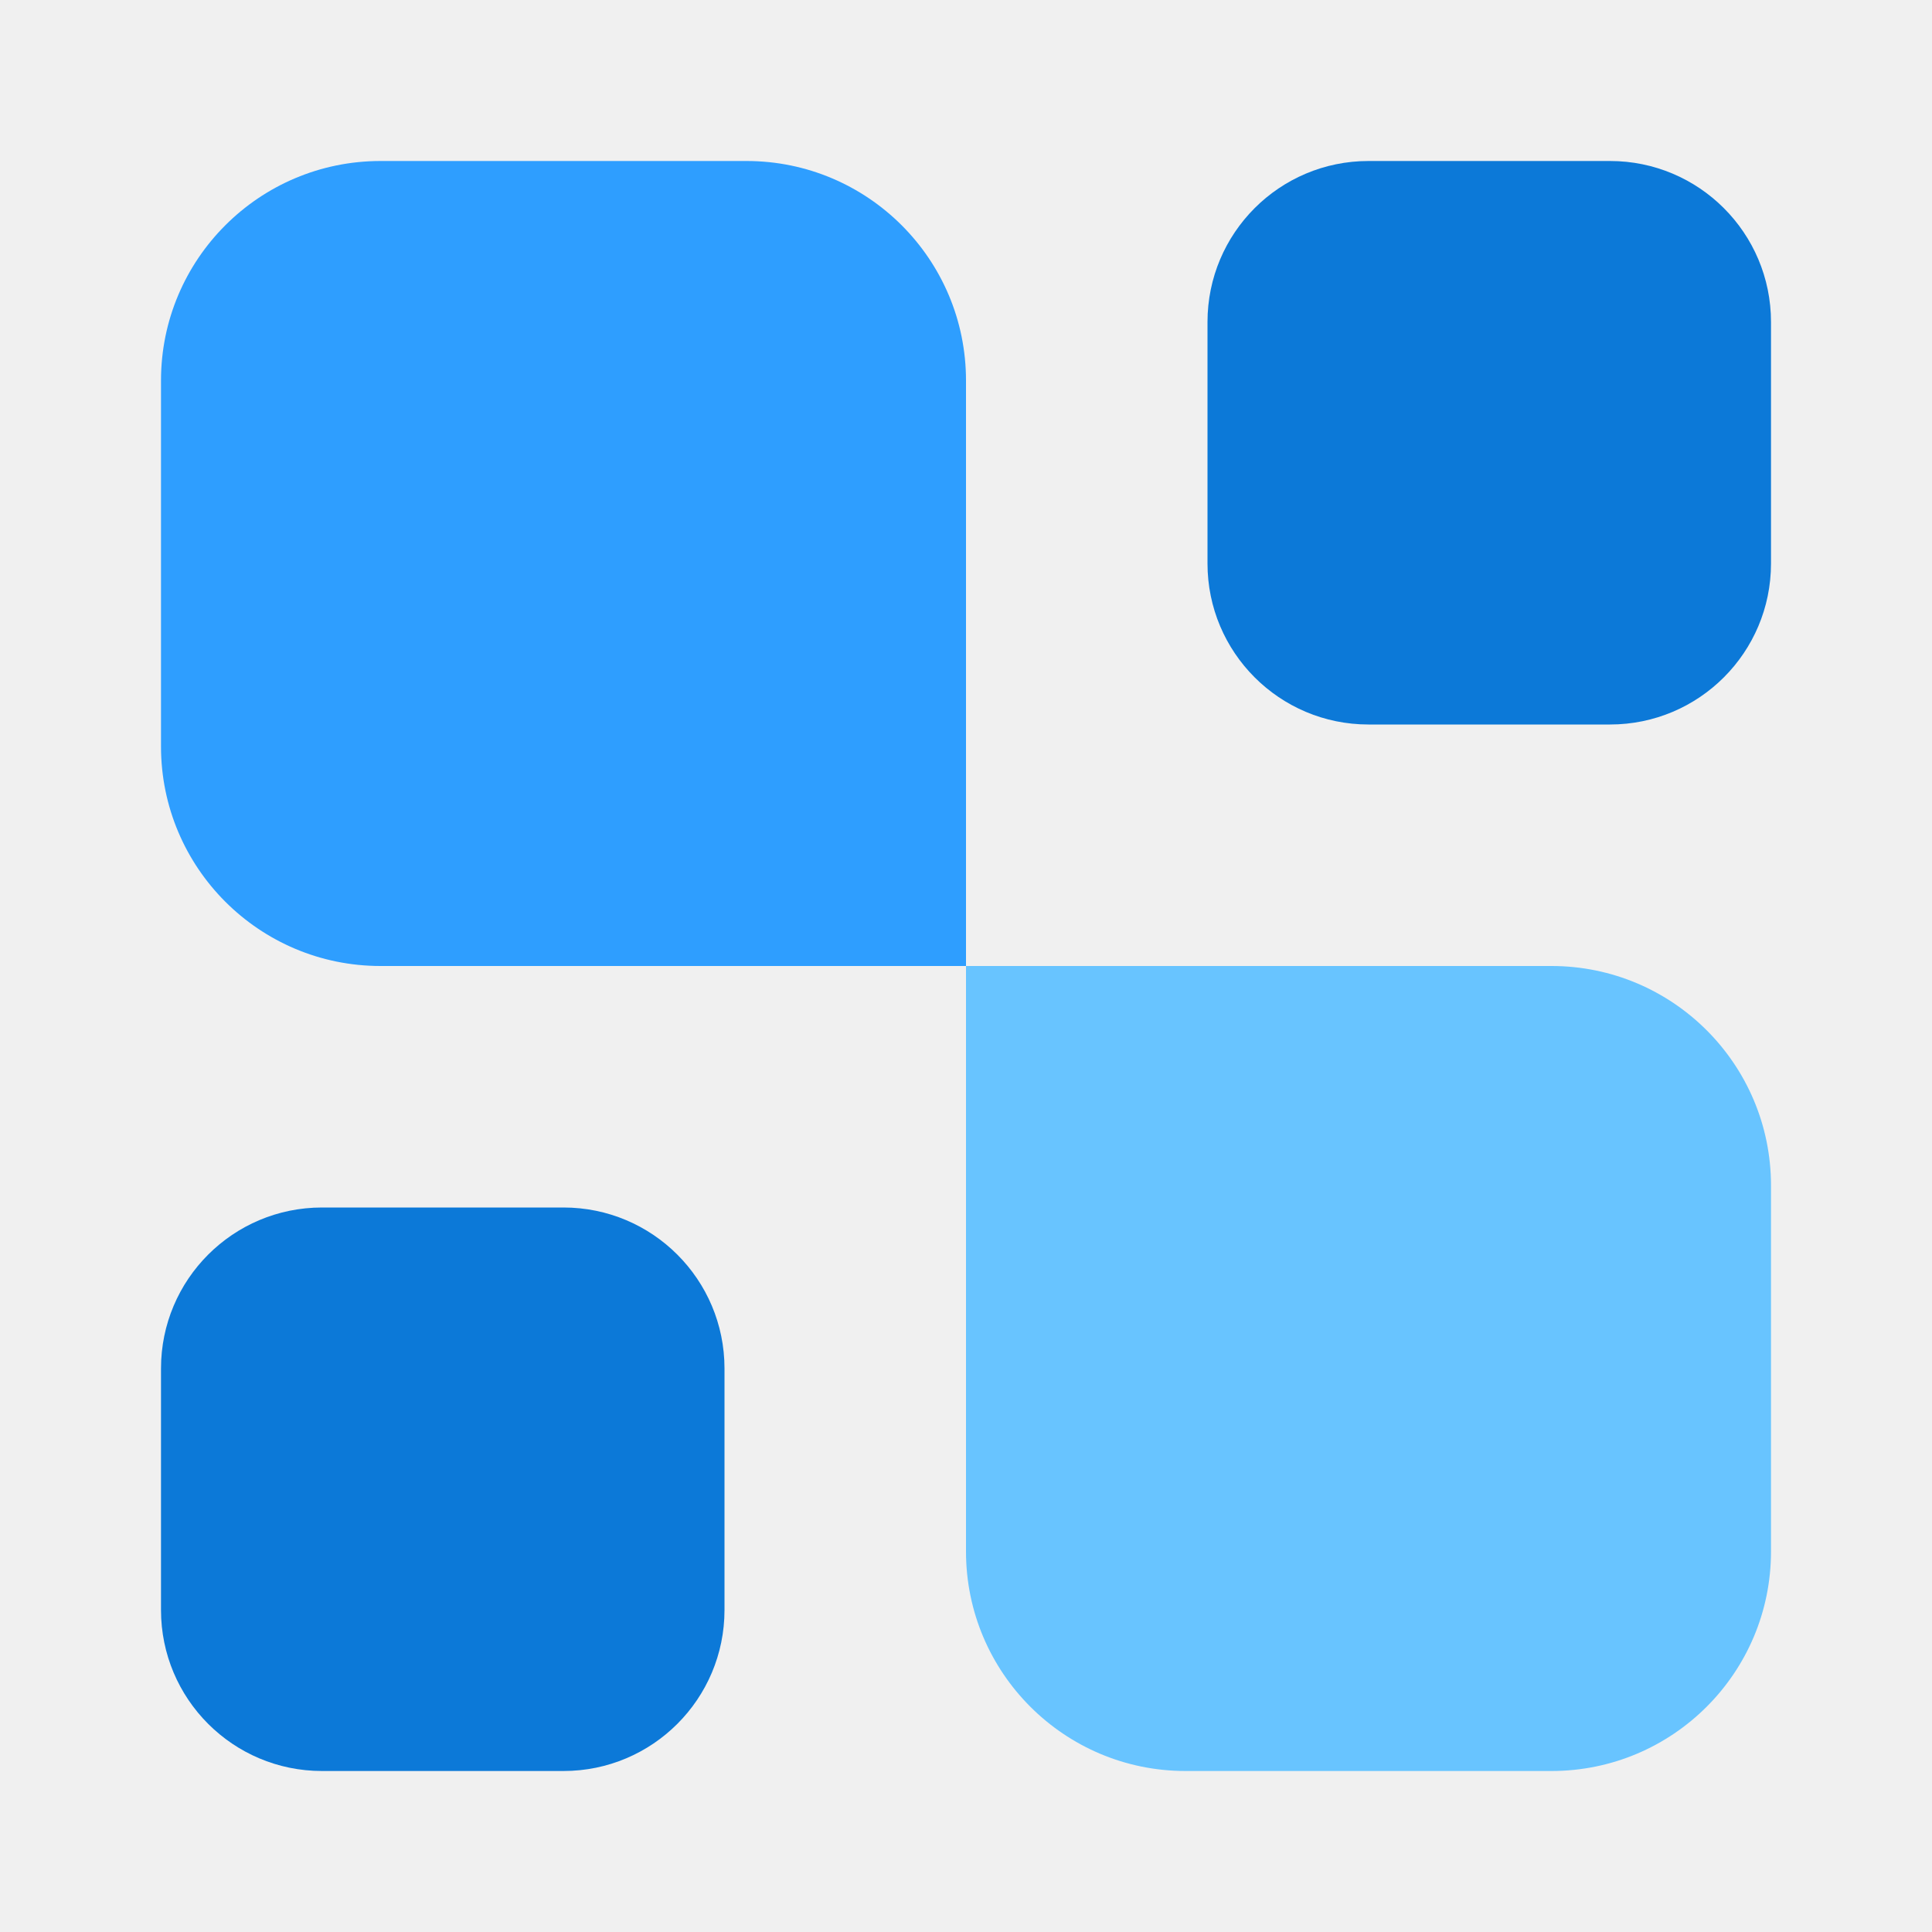
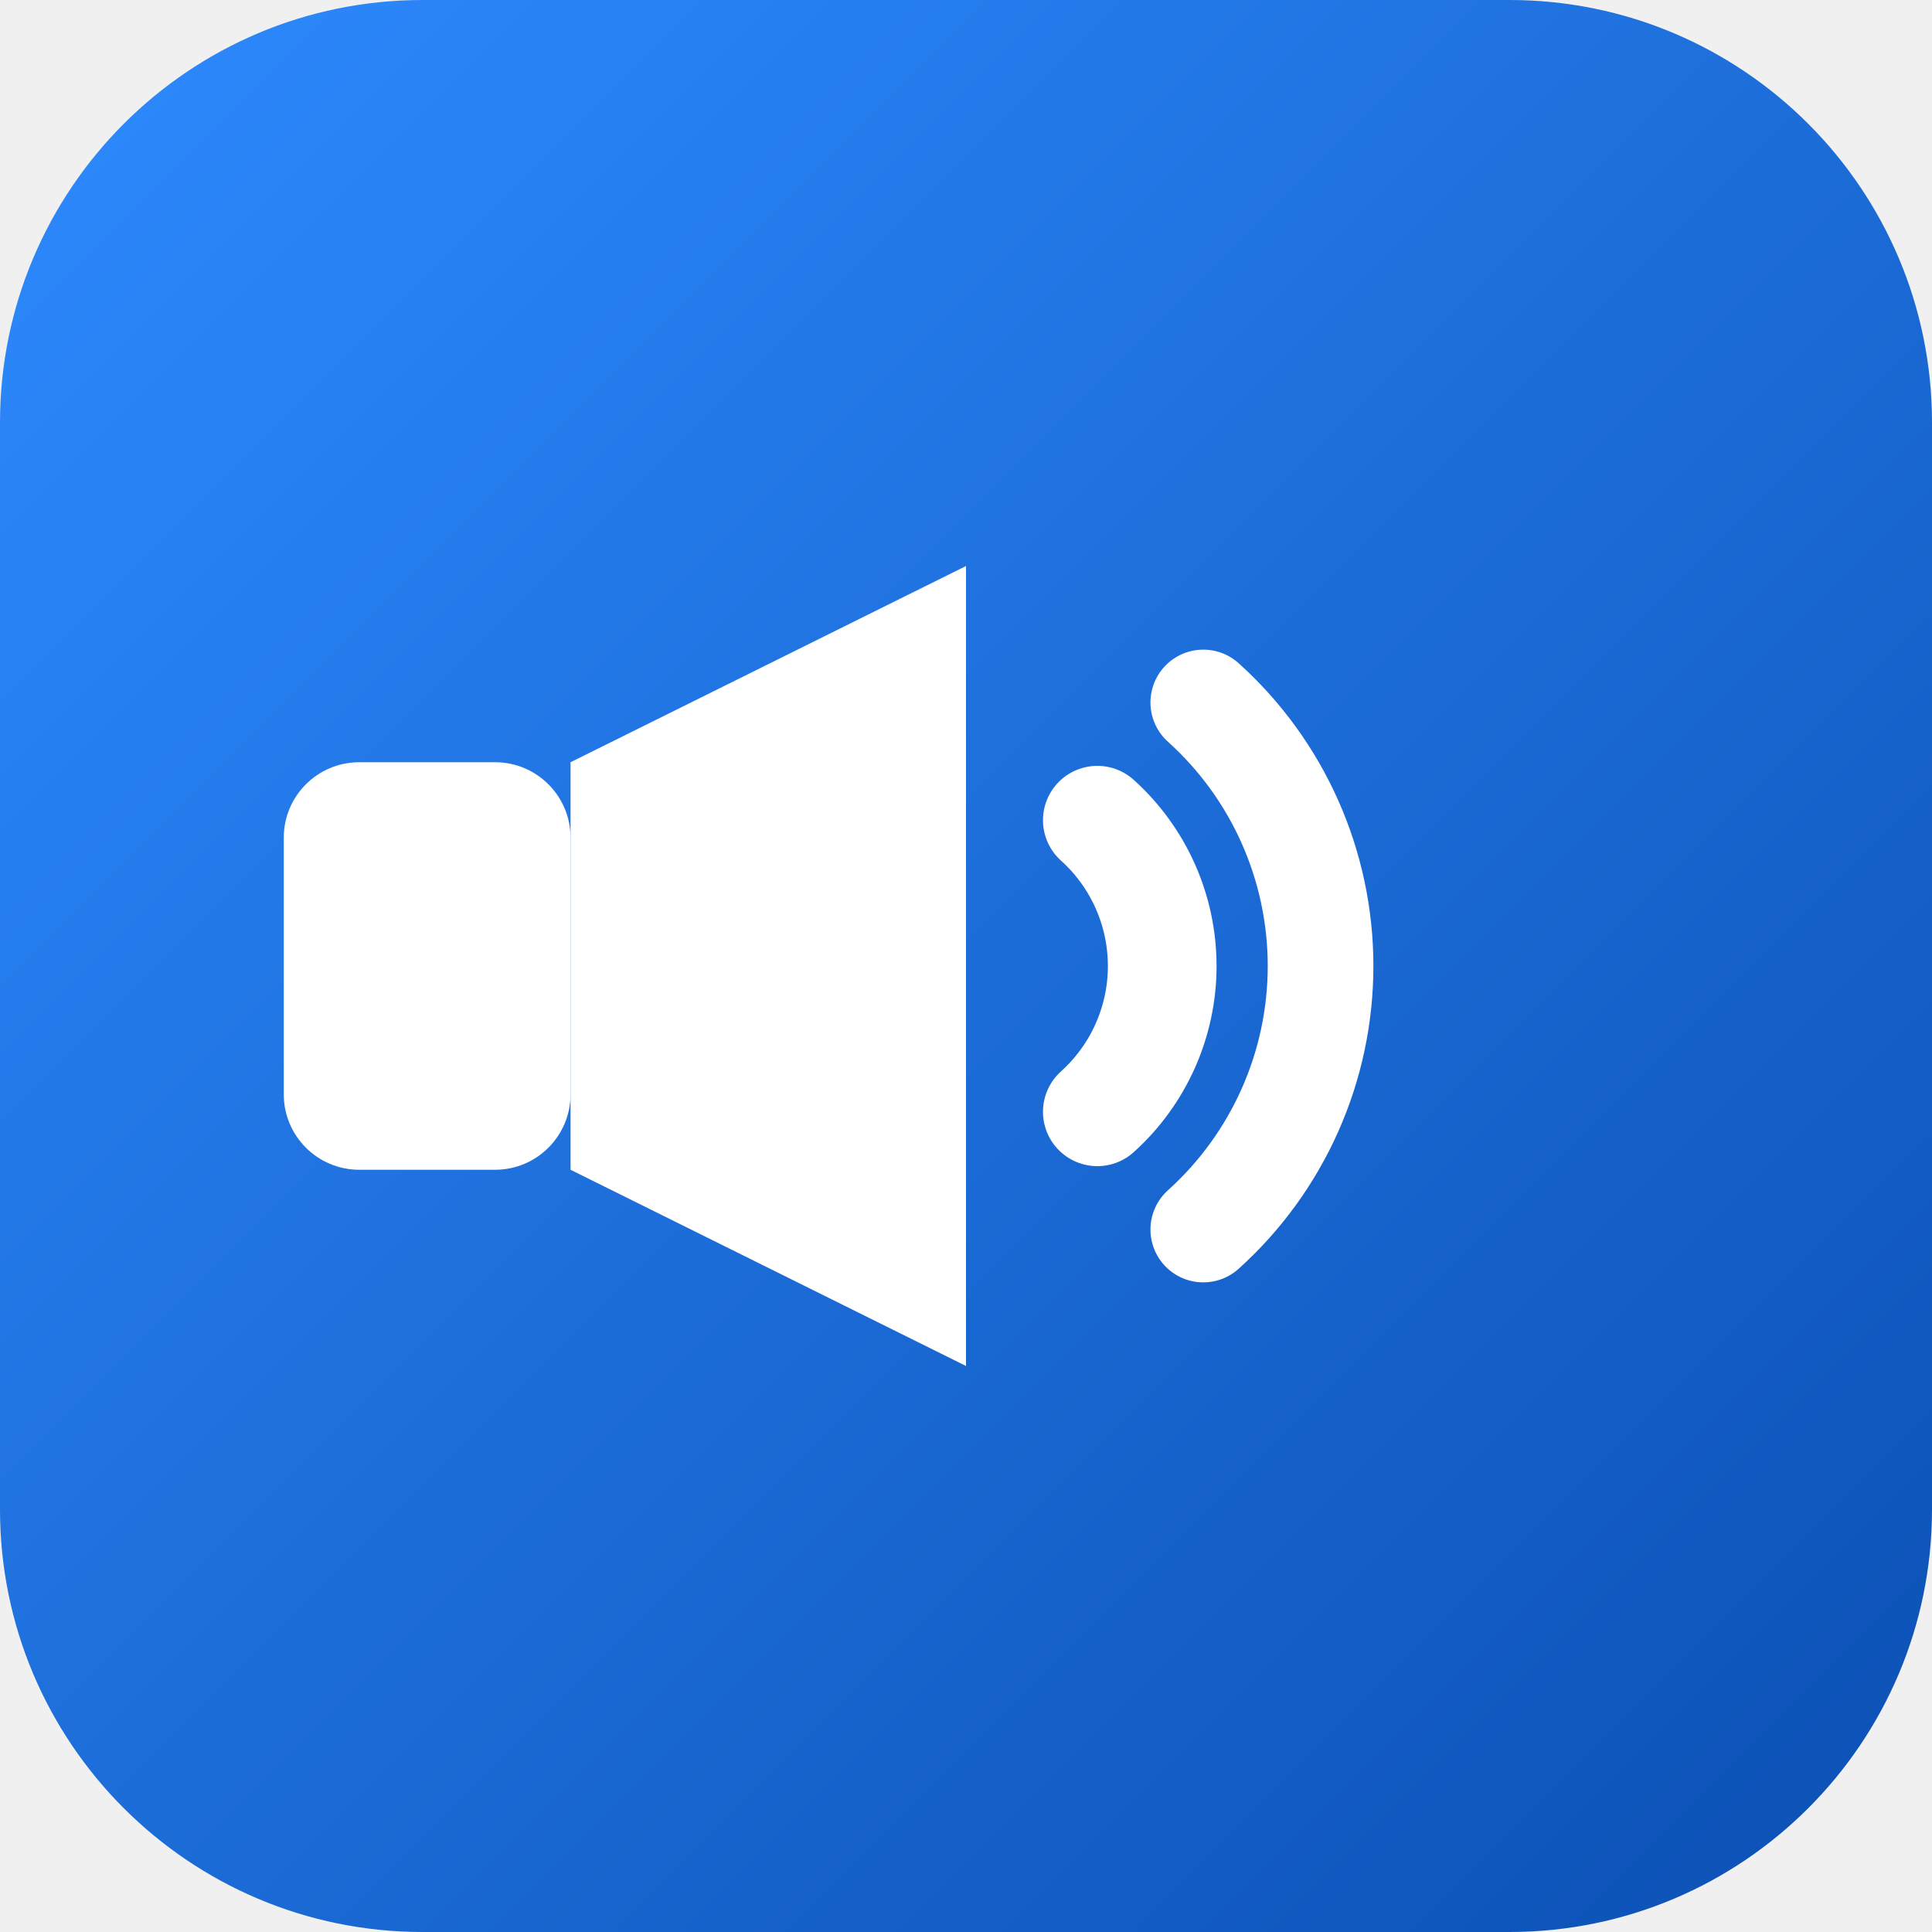
- <svg xmlns="http://www.w3.org/2000/svg" width="24" height="24" viewBox="0 0 24 24" fill="none">
-   <path d="M22 19.273C22 20.779 20.779 22 19.273 22H14.727C13.221 22 12 20.779 12 19.273V12H19.273C20.779 12 22 13.221 22 14.727V19.273Z" fill="#68C4FF" />
-   <path d="M20 2C21.105 2 22 2.895 22 4V7C22 8.105 21.105 9 20 9H17C15.895 9 15 8.105 15 7V4C15 2.895 15.895 2 17 2H20Z" fill="#0C79D8" />
-   <path d="M7 15C8.105 15 9 15.895 9 17V20C9 21.105 8.105 22 7 22H4C2.895 22 2 21.105 2 20V17C2 15.895 2.895 15 4 15H7Z" fill="#0C79D8" />
-   <path d="M12 12H4.727C3.221 12 2 10.779 2 9.273V4.727C2 3.221 3.221 2 4.727 2H9.273C10.779 2 12 3.221 12 4.727V12Z" fill="#2E9EFF" />
+ <svg xmlns="http://www.w3.org/2000/svg" viewBox="0 0 64 64" width="64" height="64" role="img" aria-label="SIP 广播系统">
+   <defs>
+     <linearGradient id="plate" x1="0" y1="0" x2="1" y2="1">
+       <stop offset="0" stop-color="#2e8bff" />
+       <stop offset="1" stop-color="#0b4fb3" />
+     </linearGradient>
+   </defs>
+   <rect width="64" height="64" rx="14" fill="url(#plate)" />
+   <rect x="9.4" y="25.25" width="9.5" height="13.5" rx="2.5" fill="#fff" />
+   <path d="M18.9 25.25 L32 18.75 L32 45.25 L18.9 38.75 Z" fill="#fff" />
+   <path d="M36.35 27.17 A6.5 6.5 0 0 1 36.35 36.83" fill="none" stroke="#fff" stroke-width="3.6" stroke-linecap="round" />
+   <path d="M39.86 23.27 A11.75 11.75 0 0 1 39.86 40.73" fill="none" stroke="#fff" stroke-width="3.5" stroke-linecap="round" />
</svg>
